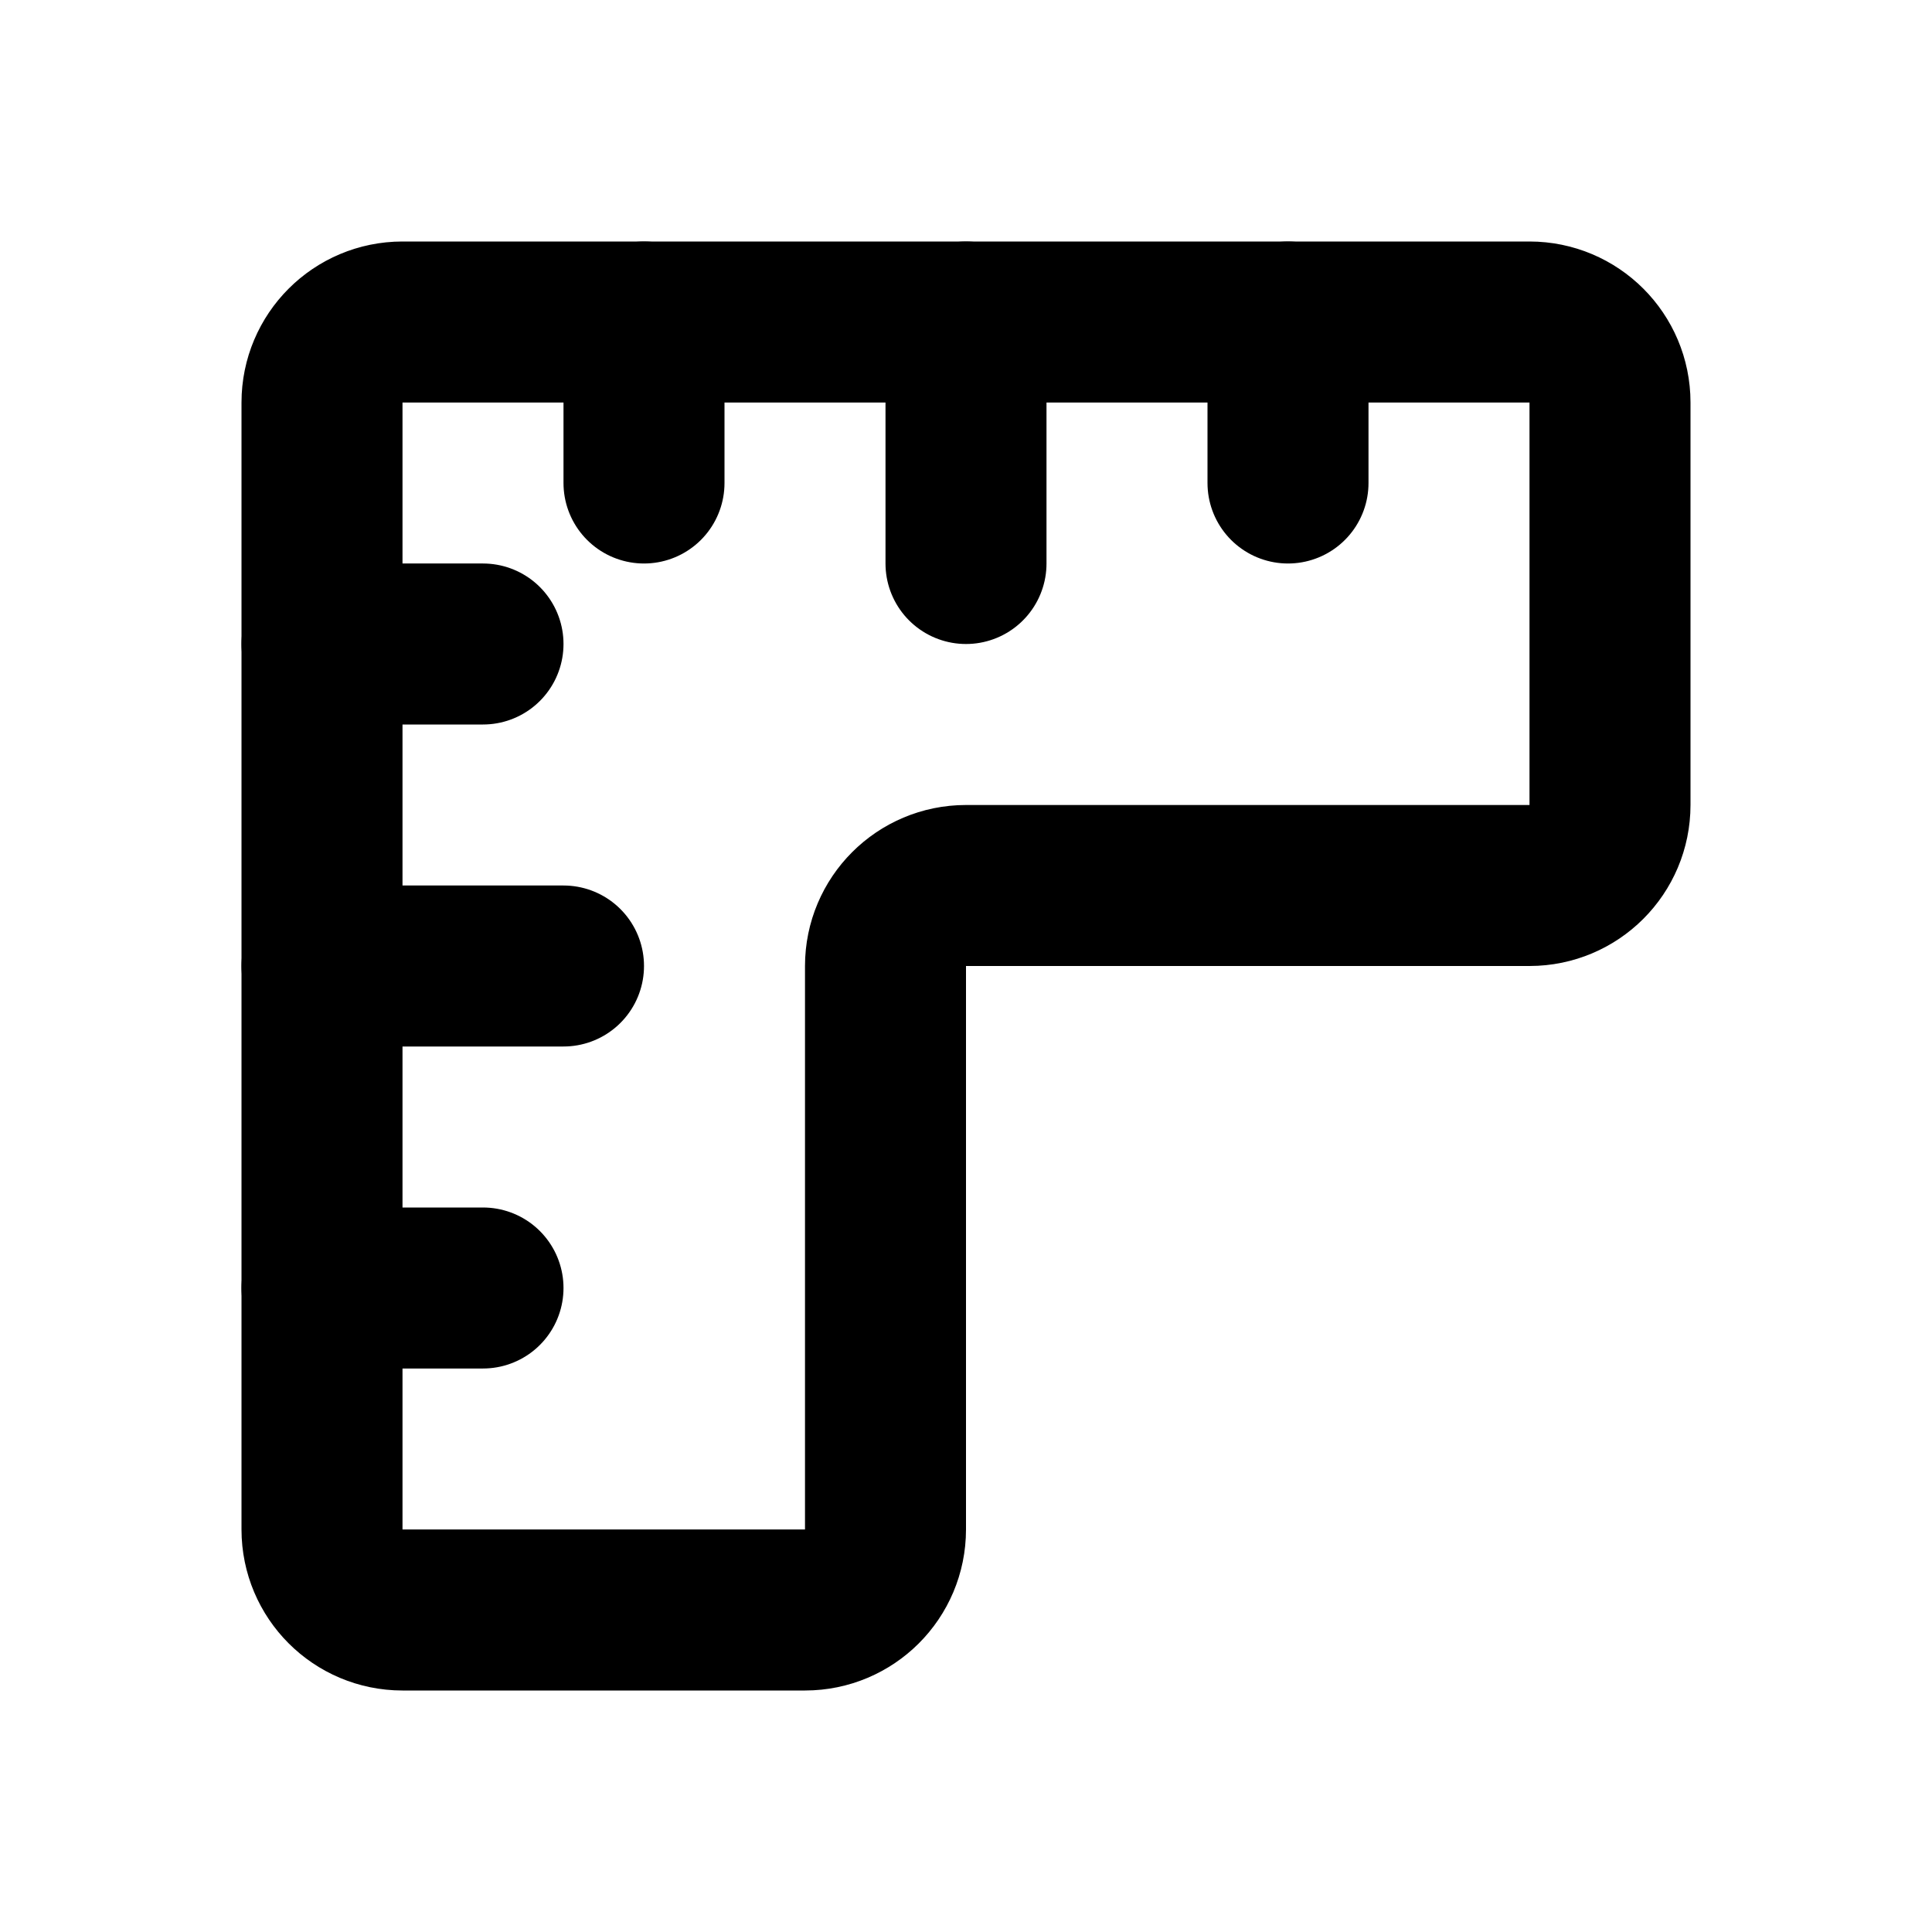
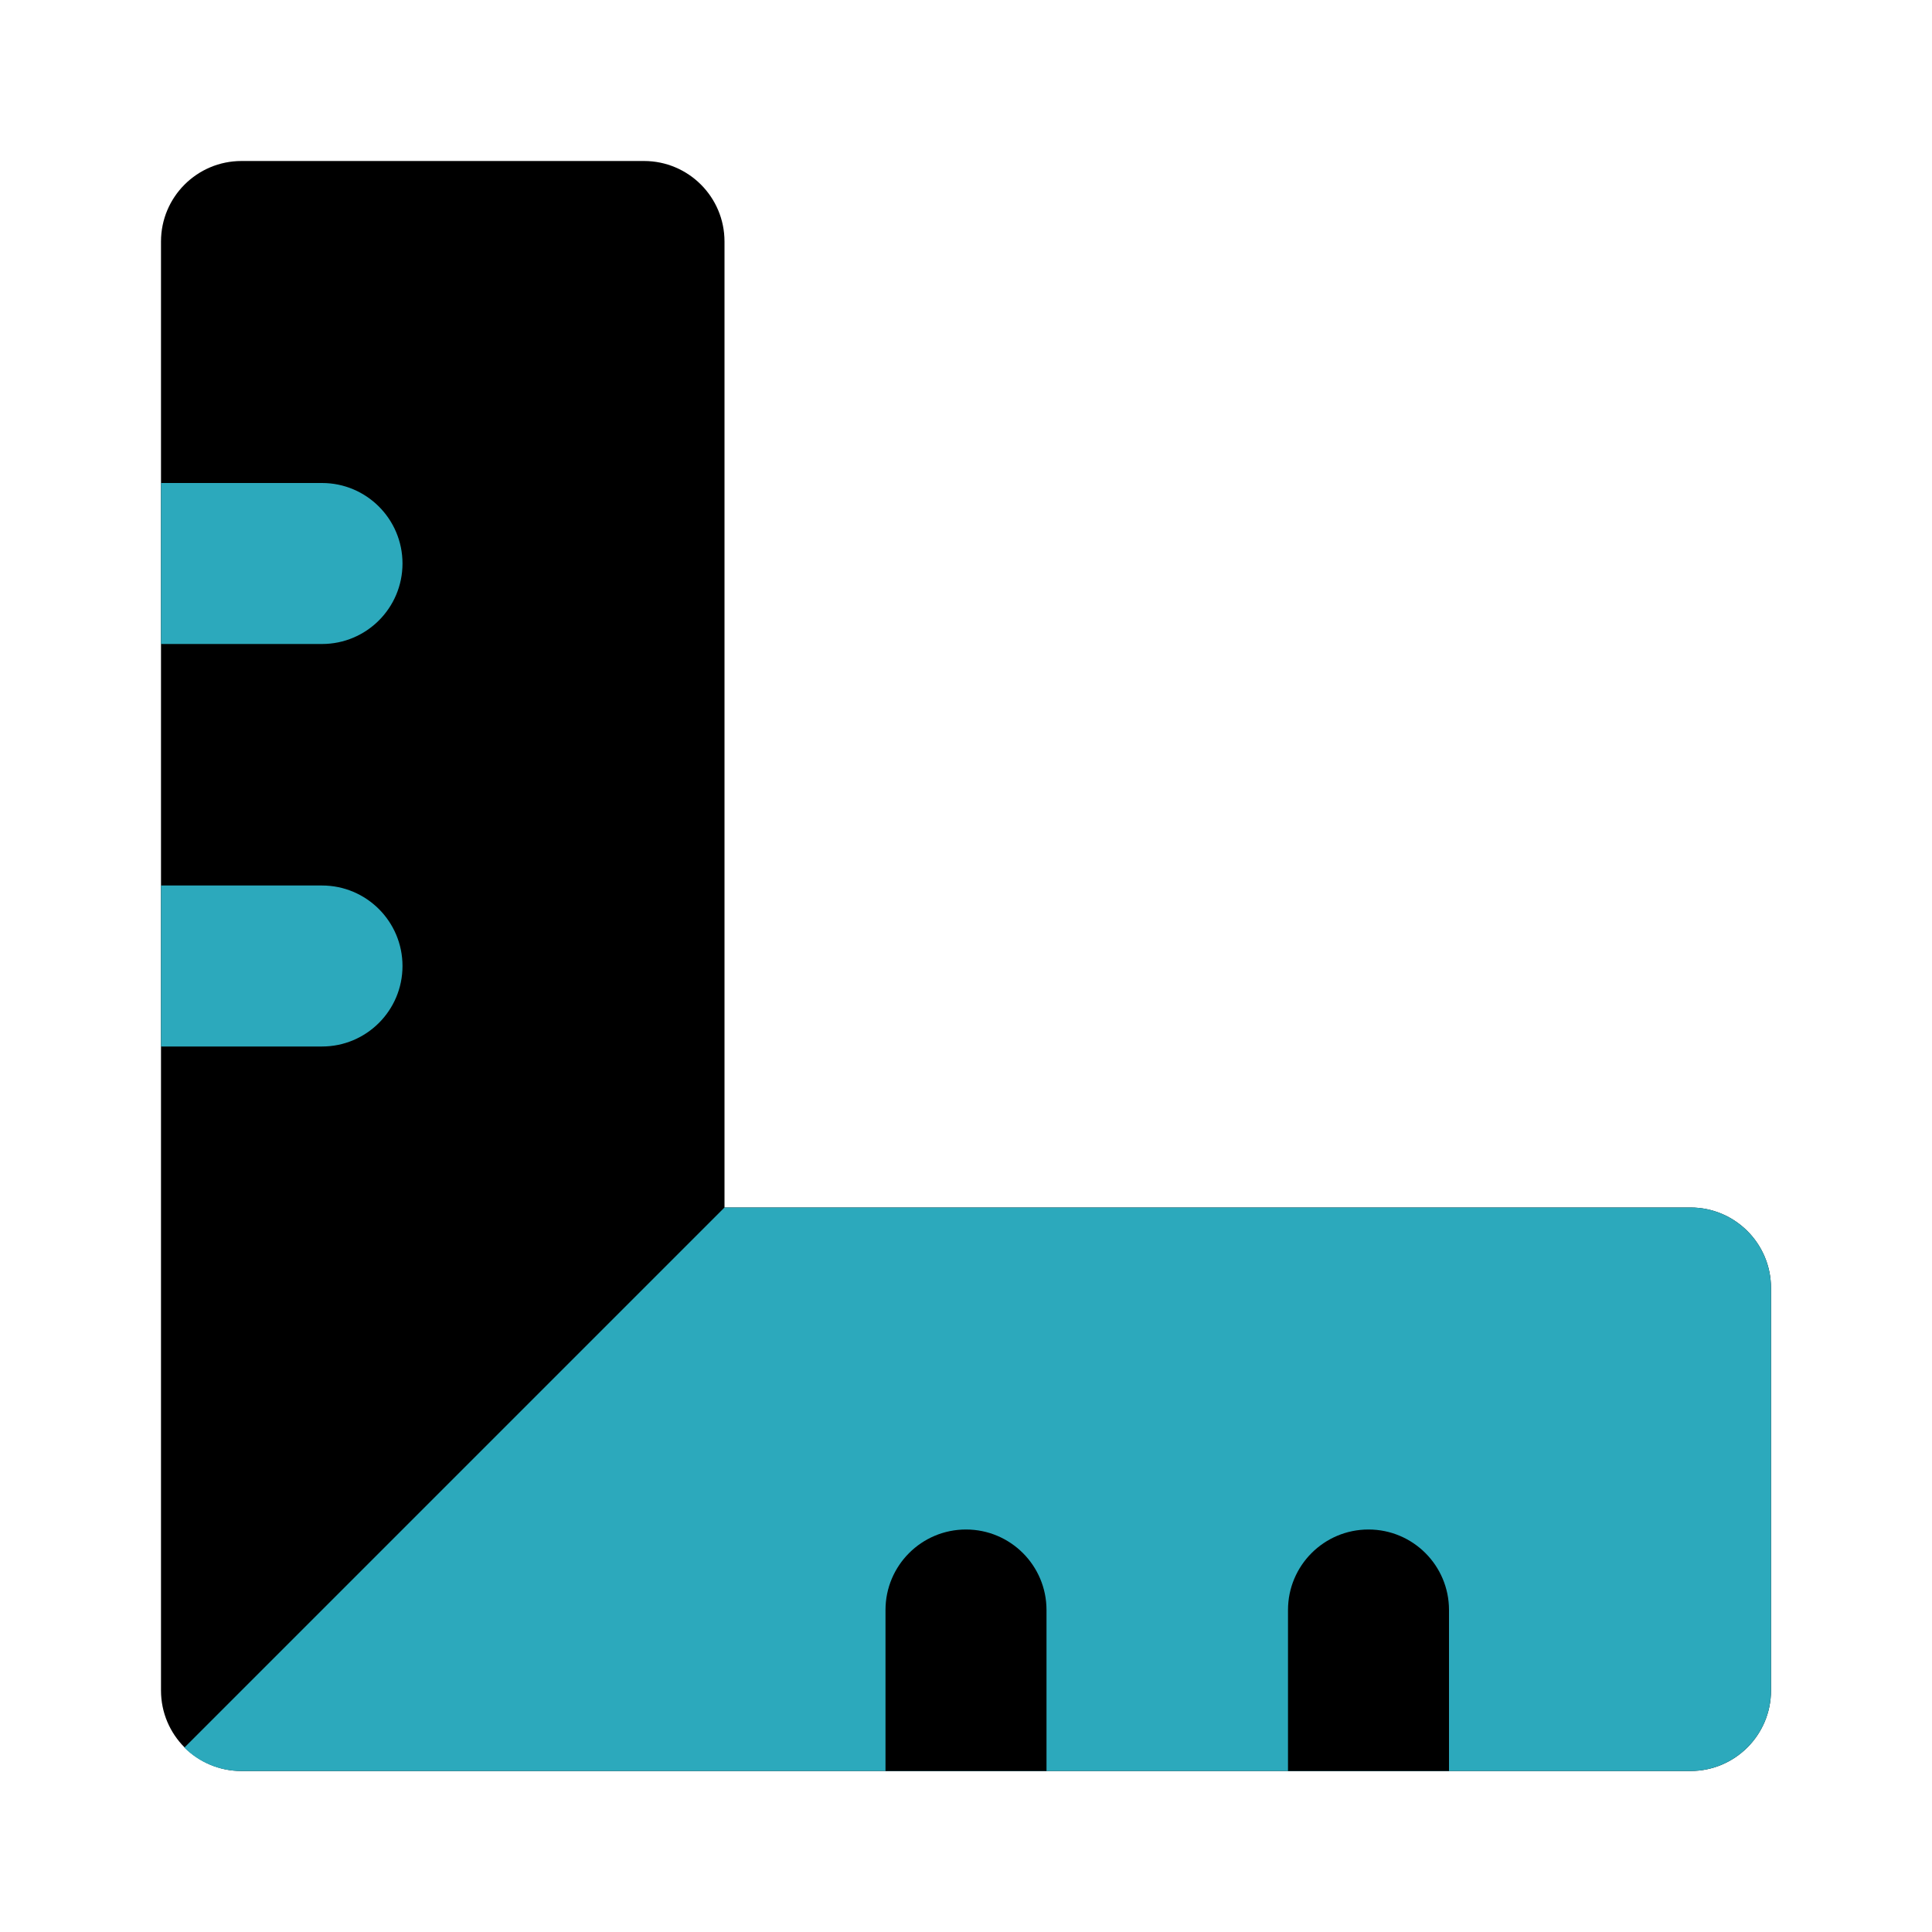
- <svg xmlns="http://www.w3.org/2000/svg" width="24" height="24" viewBox="0 0 24 24" fill="none" stroke="currentColor" stroke-width="2" stroke-linecap="round" stroke-linejoin="round">
-   <path d="M5 4h14a1 1 0 0 1 1 1v5a1 1 0 0 1 -1 1h-7a1 1 0 0 0 -1 1v7a1 1 0 0 1 -1 1h-5a1 1 0 0 1 -1 -1v-14a1 1 0 0 1 1 -1" />
-   <path d="M4 8l2 0" />
-   <path d="M4 12l3 0" />
-   <path d="M4 16l2 0" />
-   <path d="M8 4l0 2" />
-   <path d="M12 4l0 3" />
-   <path d="M16 4l0 2" />
+ <svg xmlns="http://www.w3.org/2000/svg" fill="#000000" width="800px" height="800px" viewBox="0 0 24 24" id="ruler-7" data-name="Flat Color" class="icon flat-color">
+   <path id="primary" d="M22,16v5a1,1,0,0,1-1,1H3a1,1,0,0,1-1-1V3A1,1,0,0,1,3,2H8A1,1,0,0,1,9,3V15H21A1,1,0,0,1,22,16Z" style="fill: rgb(0, 0, 0);" />
+   <path id="secondary" d="M22,16v5a1,1,0,0,1-1,1H3a1,1,0,0,1-.71-.29L9,15H21A1,1,0,0,1,22,16ZM5,12a1,1,0,0,1-1,1H2V11H4A1,1,0,0,1,5,12ZM5,7A1,1,0,0,1,4,8H2V6H4A1,1,0,0,1,5,7Z" style="fill: rgb(44, 169, 188);" />
+   <path id="primary-2" data-name="primary" d="M12,19a1,1,0,0,0-1,1v2h2V20A1,1,0,0,0,12,19Zm5,0a1,1,0,0,0-1,1v2h2V20A1,1,0,0,0,17,19Z" style="fill: rgb(0, 0, 0);" />
</svg>
